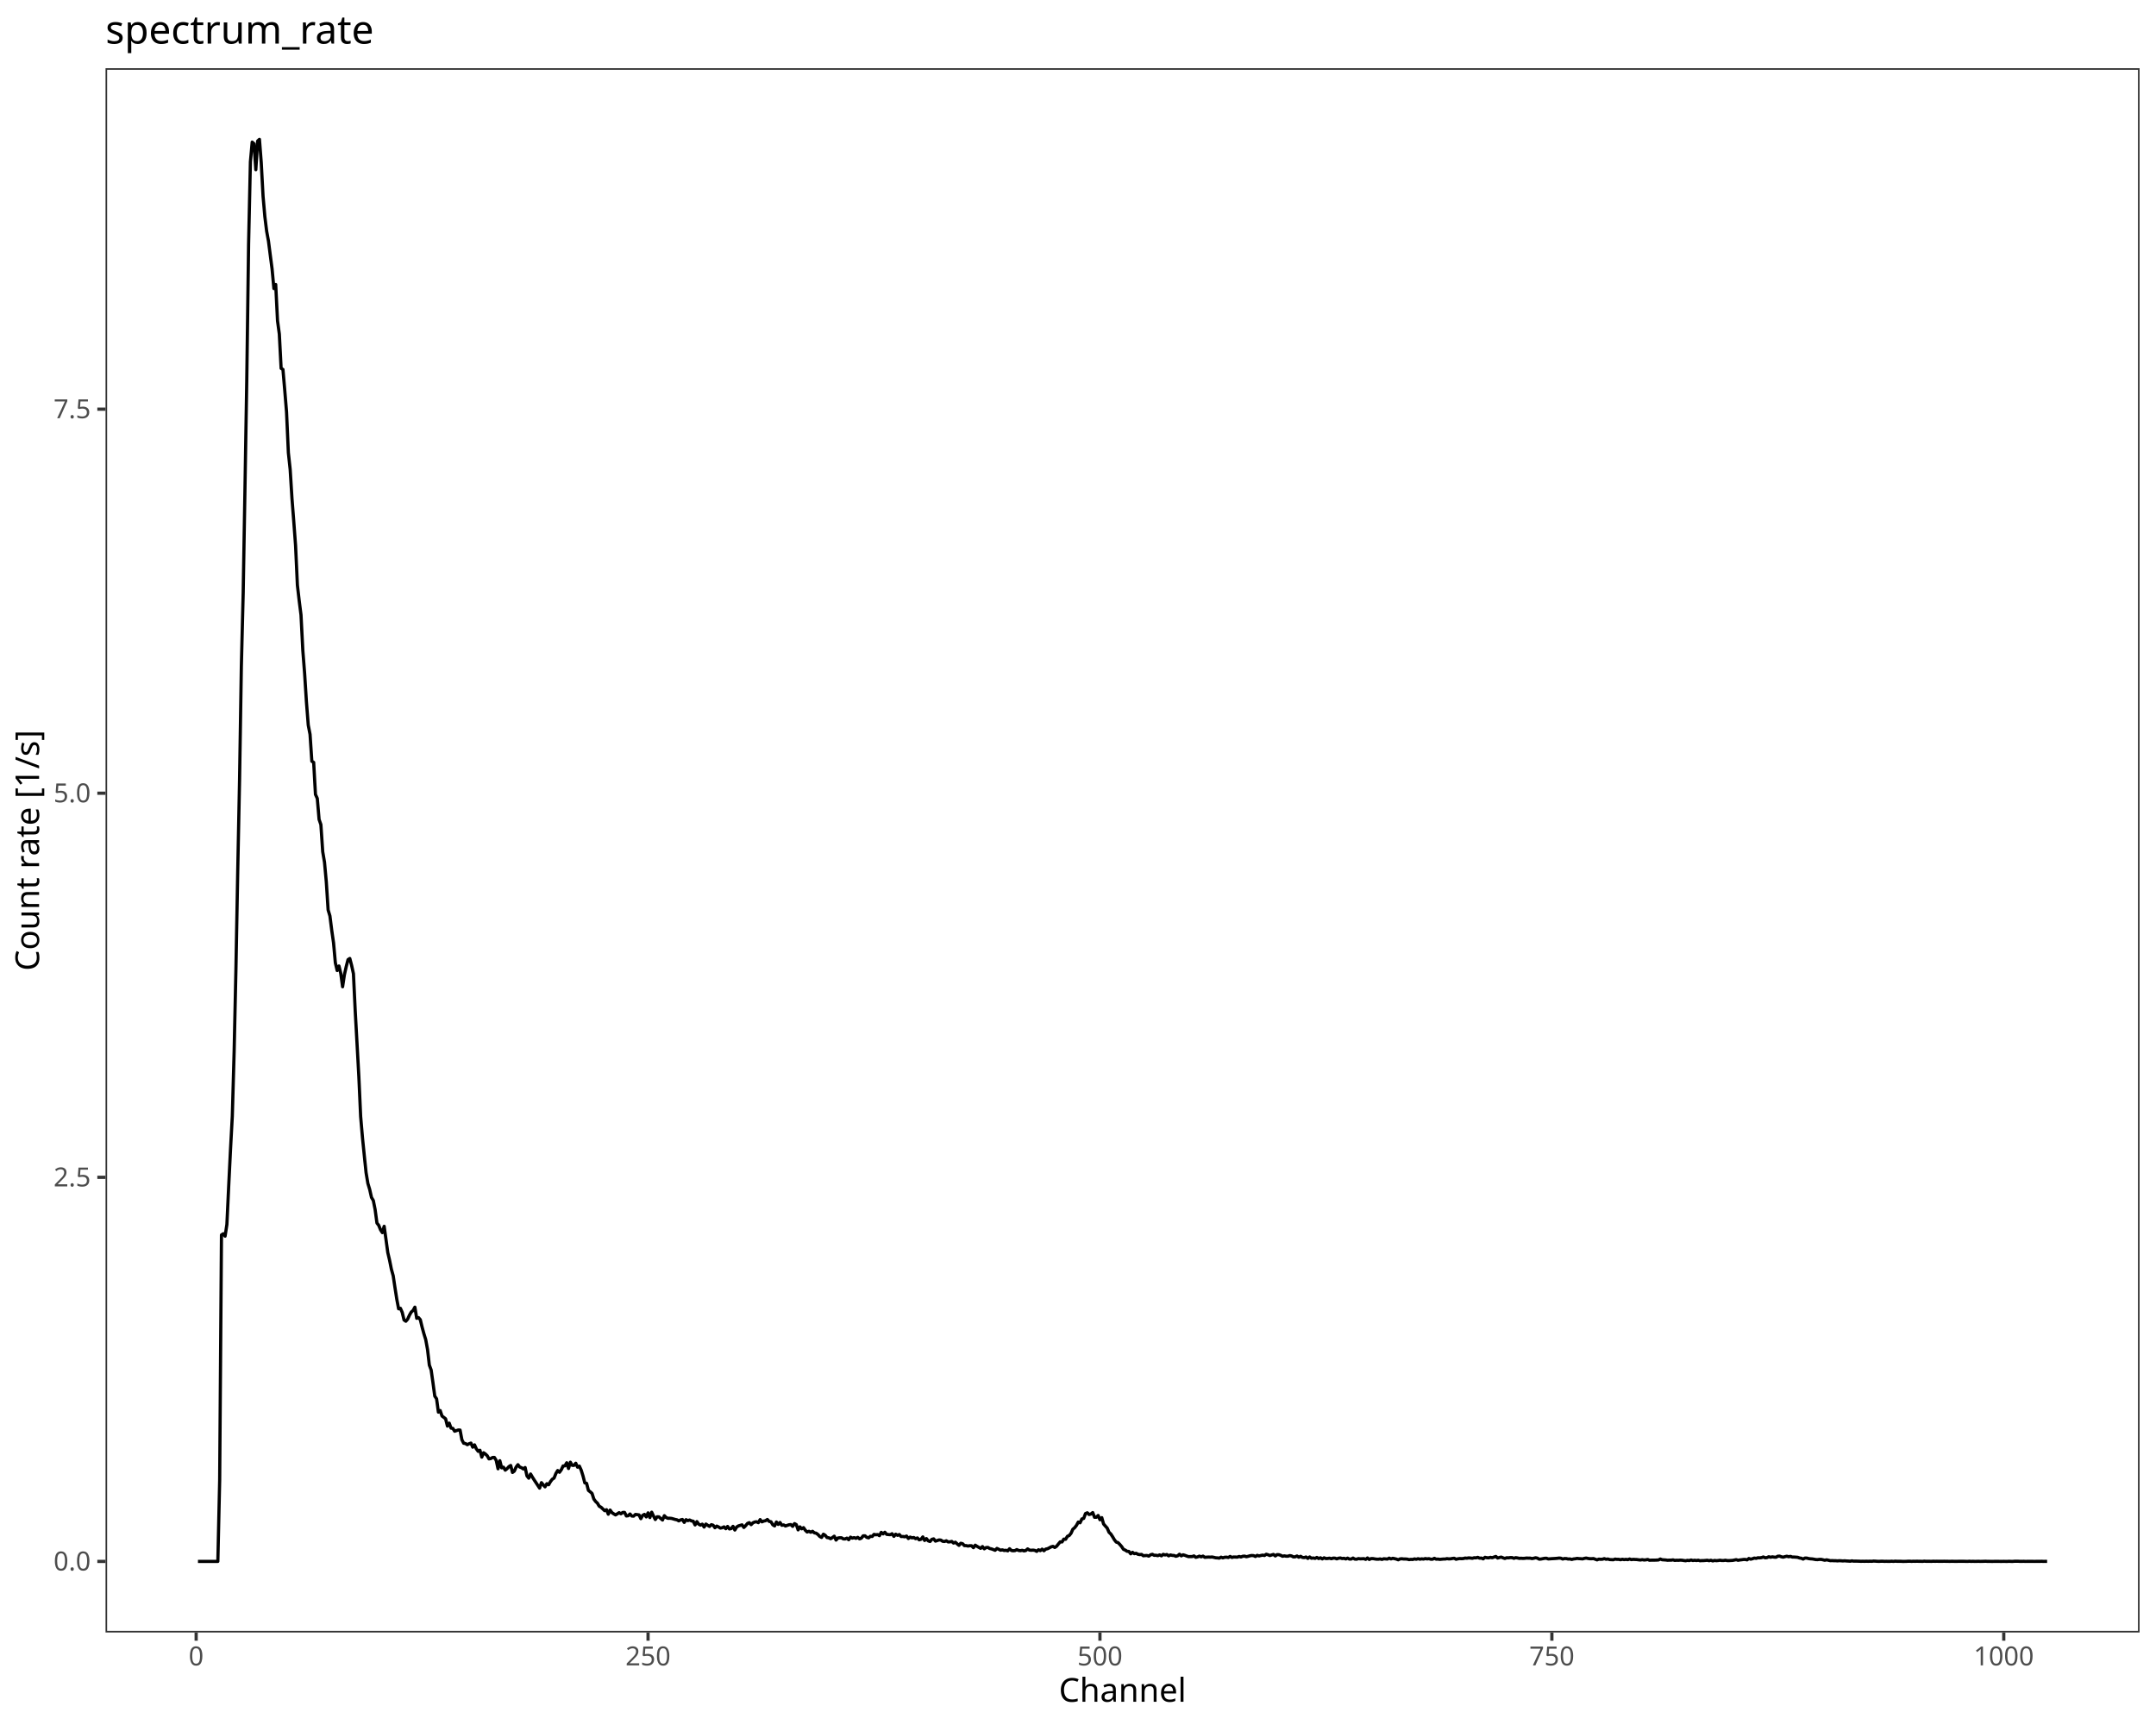
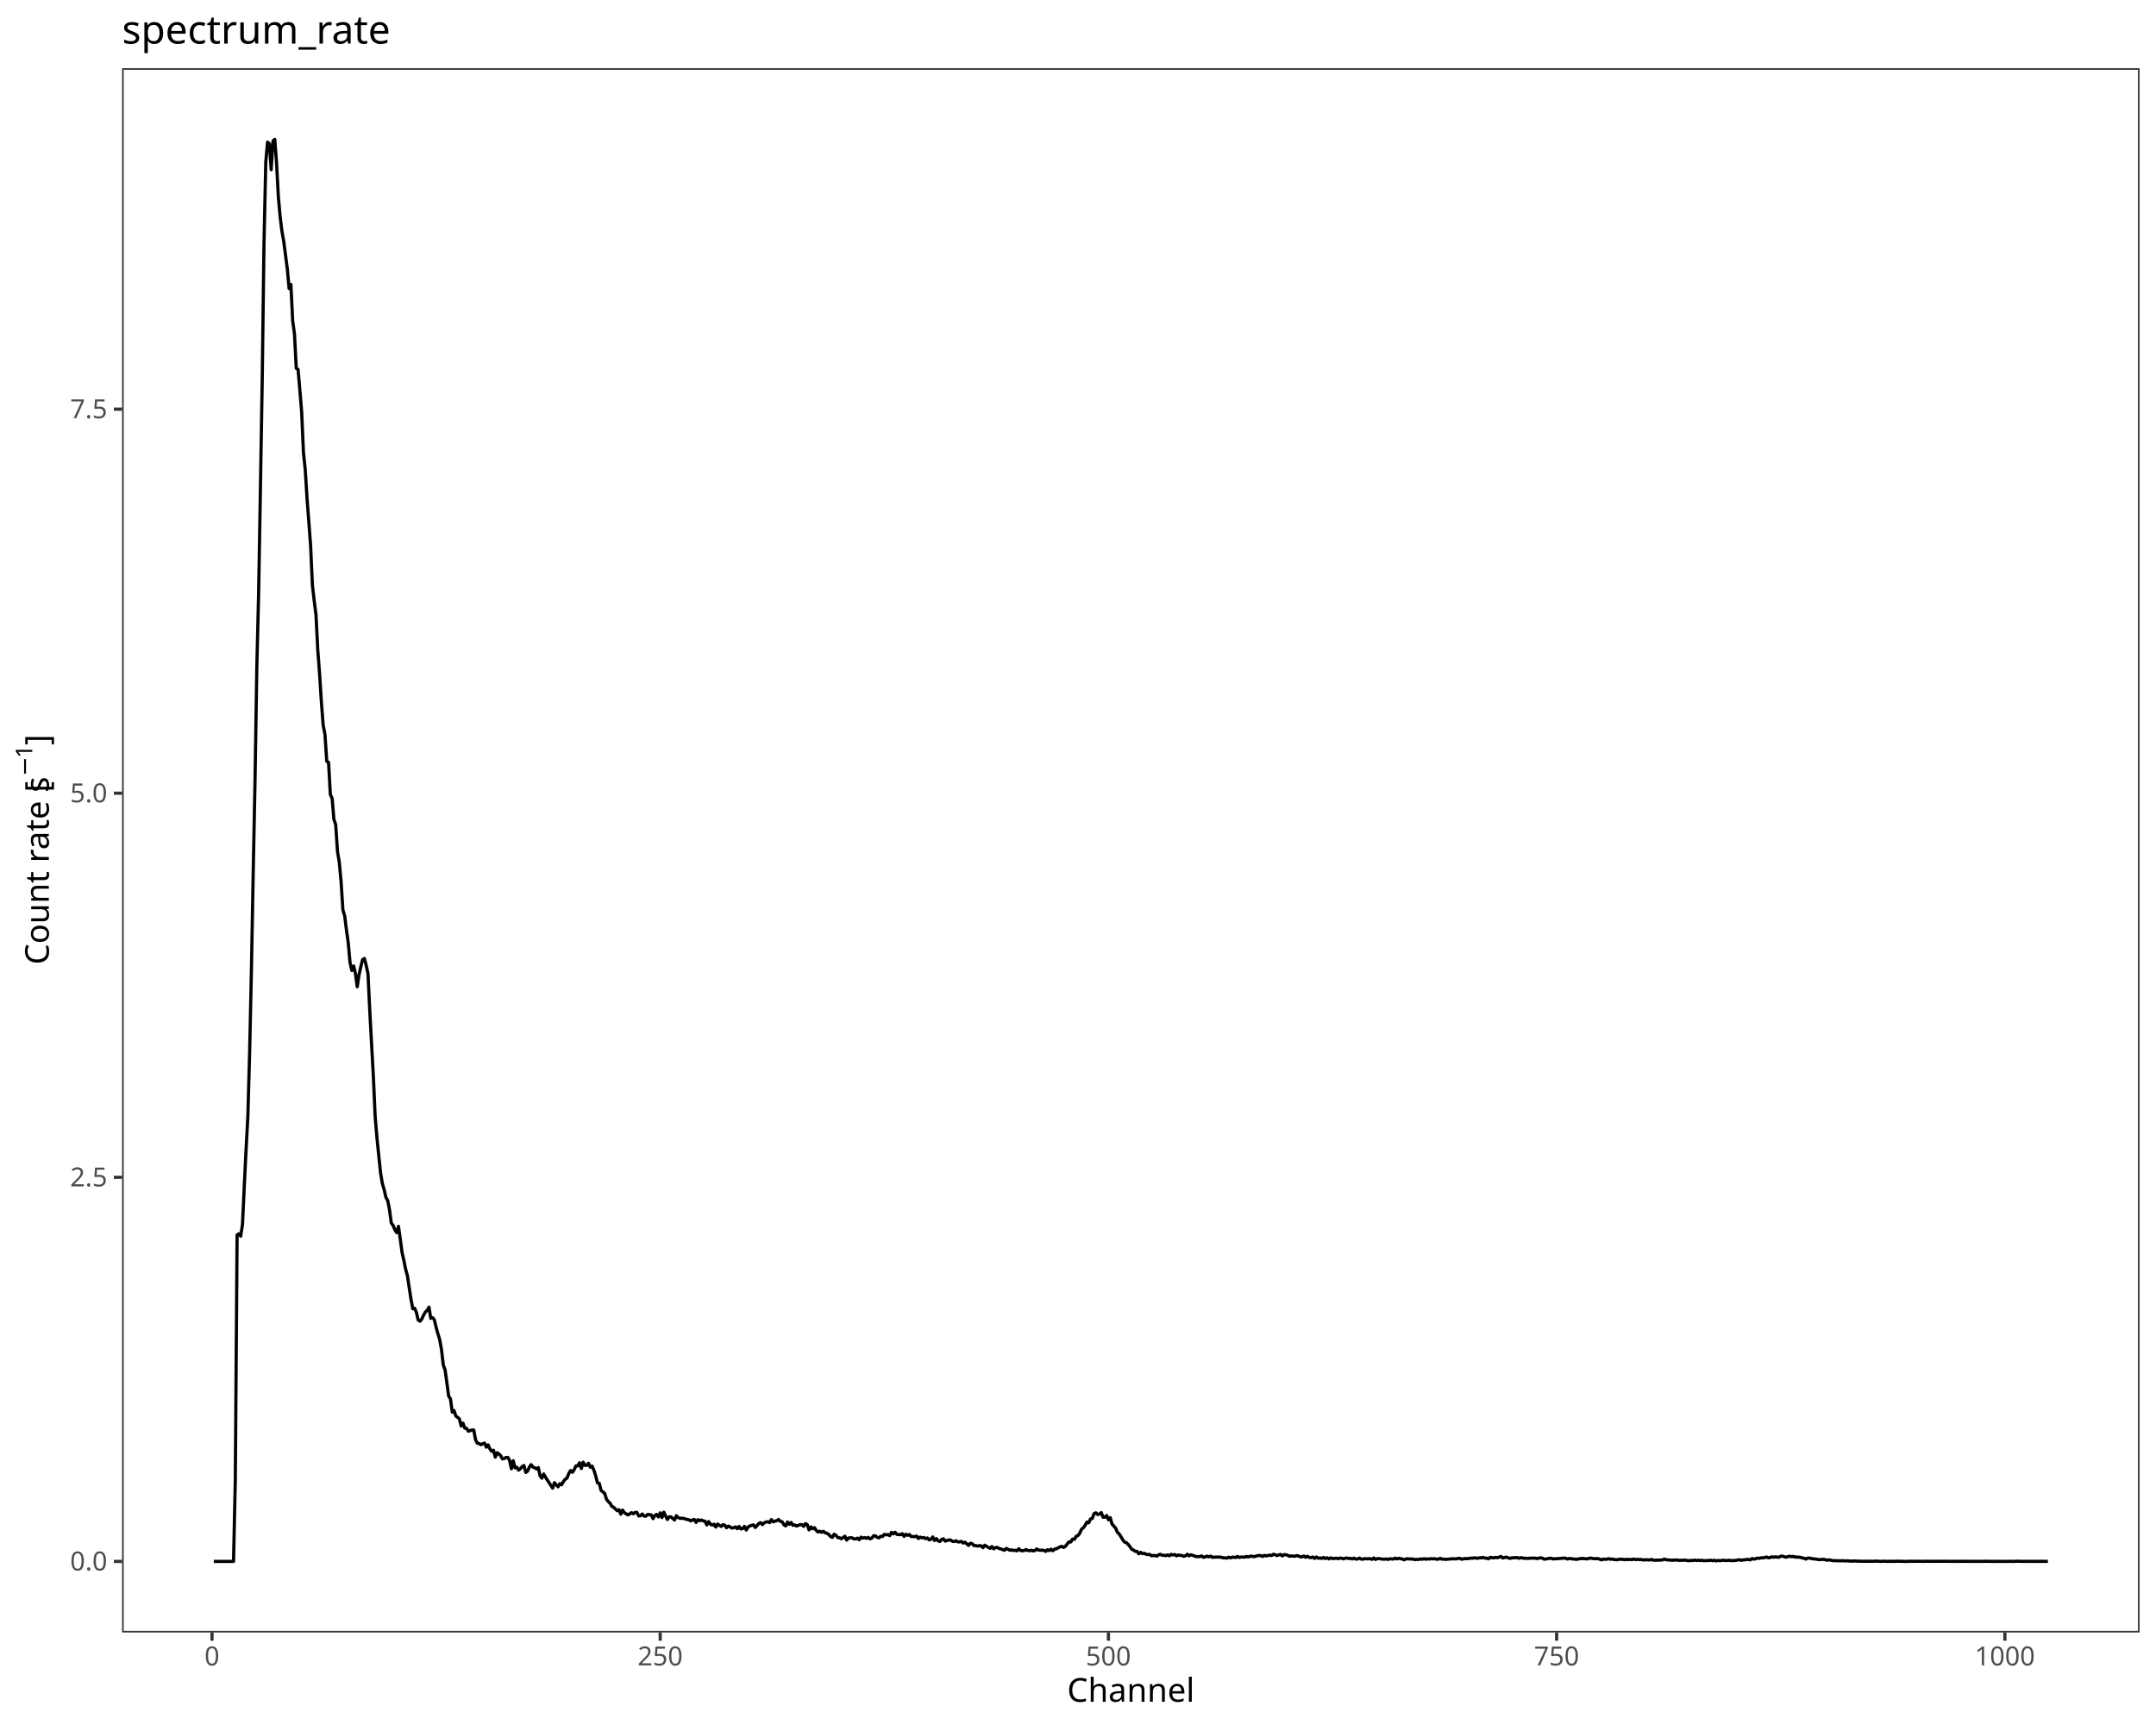
<svg xmlns="http://www.w3.org/2000/svg" class="svglite" data-engine-version="2.0" width="720.00pt" height="576.00pt" viewBox="0 0 720.00 576.00">
  <defs>
    <style type="text/css">
    .svglite line, .svglite polyline, .svglite polygon, .svglite path, .svglite rect, .svglite circle {
      fill: none;
      stroke: #000000;
      stroke-linecap: round;
      stroke-linejoin: round;
      stroke-miterlimit: 10.00;
    }
  </style>
  </defs>
  <rect width="100%" height="100%" style="stroke: none; fill: #FFFFFF;" />
  <defs>
    <clipPath id="cpMC4wMHw3MjAuMDB8MC4wMHw1NzYuMDA=">
      <rect x="0.00" y="0.00" width="720.00" height="576.00" />
    </clipPath>
  </defs>
  <g clip-path="url(#cpMC4wMHw3MjAuMDB8MC4wMHw1NzYuMDA=)">
    <rect x="0.00" y="0.00" width="720.00" height="576.00" style="stroke-width: 1.07; stroke: #FFFFFF; fill: #FFFFFF;" />
  </g>
  <defs>
-     <clipPath id="cpMzUuMjR8NzE0LjUyfDIyLjc4fDU0NS4xMQ==">
-       <rect x="35.24" y="22.78" width="679.28" height="522.33" />
+     <clipPath id="cpNDAuNzd8NzE0LjUyfDIyLjc4fDU0NS4xMQ==">
+       <rect x="40.77" y="22.78" width="673.75" height="522.33" />
    </clipPath>
  </defs>
-   <g clip-path="url(#cpMzUuMjR8NzE0LjUyfDIyLjc4fDU0NS4xMQ==)">
-     <rect x="35.24" y="22.78" width="679.28" height="522.33" style="stroke-width: 1.07; stroke: none; fill: #FFFFFF;" />
-     <polyline points="66.11,521.37 66.72,521.37 67.32,521.37 67.93,521.37 68.53,521.37 69.13,521.37 69.74,521.37 70.34,521.37 70.94,521.37 71.55,521.37 72.15,521.37 72.75,521.37 73.36,494.25 73.96,412.36 74.57,411.97 75.17,412.77 75.77,408.86 76.38,395.95 76.98,383.81 77.58,372.68 78.19,351.19 78.79,323.55 79.39,290.88 80.00,260.44 80.60,222.54 81.21,198.07 81.81,162.91 82.41,126.88 83.02,81.41 83.62,54.09 84.22,47.45 84.83,48.01 85.43,56.66 86.04,47.10 86.64,46.53 87.24,54.28 87.85,65.56 88.45,72.36 89.05,77.21 89.66,80.54 90.26,85.20 90.86,89.80 91.47,96.35 92.07,94.97 92.68,107.11 93.28,111.52 93.88,122.99 94.49,123.37 95.09,130.29 95.69,137.56 96.30,151.16 96.90,156.73 97.50,166.38 98.11,174.20 98.71,182.22 99.32,195.42 99.92,200.61 100.52,205.33 101.13,217.21 101.73,224.89 102.33,234.33 102.94,242.12 103.54,245.22 104.14,254.20 104.75,254.57 105.35,265.27 105.96,266.62 106.56,273.62 107.16,275.35 107.77,284.39 108.37,287.93 108.97,294.49 109.58,303.85 110.18,305.85 110.78,310.61 111.39,314.85 111.99,321.49 112.60,324.07 113.20,322.56 113.80,325.03 114.41,329.49 115.01,325.50 115.61,322.82 116.22,320.44 116.82,320.05 117.42,322.34 118.03,325.13 118.63,337.61 119.24,348.63 119.84,359.52 120.44,372.83 121.05,379.90 121.65,385.80 122.25,391.56 122.86,395.19 123.46,397.18 124.06,399.84 124.67,400.87 125.27,403.88 125.88,408.39 126.48,409.16 127.08,410.65 127.69,411.59 128.29,409.48 128.89,413.77 129.50,418.24 130.10,420.80 130.70,423.80 131.31,426.00 131.91,430.00 132.52,433.88 133.12,437.03 133.72,436.86 134.33,438.24 134.93,440.76 135.53,441.18 136.14,440.47 136.74,439.15 137.34,438.11 137.95,437.58 138.55,436.48 139.16,440.20 139.76,439.97 140.36,440.65 140.97,443.18 141.57,445.36 142.17,447.32 142.78,450.65 143.38,455.83 143.98,457.44 144.59,461.71 145.19,466.18 145.80,467.09 146.40,471.53 147.00,471.00 147.61,472.84 148.21,473.28 148.81,473.76 149.42,476.18 150.02,475.21 150.63,476.87 151.23,476.96 151.83,477.90 152.44,477.70 153.04,477.50 153.64,477.52 154.25,480.76 154.85,481.91 155.45,482.02 156.06,482.40 156.66,482.09 157.27,481.87 157.87,483.23 158.47,482.46 159.08,483.79 159.68,484.61 160.28,484.26 160.89,486.55 161.49,485.09 162.09,485.50 162.70,486.08 163.30,487.14 163.91,487.02 164.51,486.67 165.11,486.66 165.72,487.67 166.32,490.44 166.92,487.75 167.53,490.13 168.13,489.91 168.73,490.90 169.34,490.41 169.94,489.73 170.55,489.35 171.15,491.67 171.75,491.23 172.36,489.87 172.96,489.08 173.56,489.87 174.17,490.09 174.77,490.50 175.37,490.03 175.98,492.82 176.58,493.58 177.19,492.19 177.79,493.22 178.39,494.17 179.00,495.08 179.60,495.99 180.20,496.90 180.81,495.08 181.41,495.79 182.01,496.47 182.62,495.43 183.22,495.78 183.83,494.72 184.43,493.94 185.03,493.55 185.64,492.02 186.24,491.03 186.84,491.61 187.45,490.76 188.05,489.50 188.65,489.47 189.26,488.44 189.86,490.35 190.47,488.25 191.07,489.28 191.67,489.31 192.28,488.59 192.88,489.91 193.48,489.56 194.09,490.90 194.69,492.82 195.29,495.14 195.90,495.32 196.50,497.66 197.11,498.14 197.71,498.67 198.31,500.55 198.92,501.38 199.52,501.94 200.12,502.96 200.73,503.29 201.33,503.87 201.93,504.44 202.54,504.11 203.14,505.61 203.75,504.23 204.35,505.08 204.95,505.49 205.56,505.85 206.16,505.49 206.76,505.10 207.37,505.47 207.97,505.02 208.58,505.02 209.18,506.20 209.78,506.13 210.39,505.54 210.99,506.22 211.59,506.26 212.20,505.69 212.80,505.76 213.40,505.85 214.01,507.10 214.61,506.01 215.22,505.67 215.82,506.52 216.42,505.16 217.03,506.73 217.63,504.94 218.23,506.20 218.84,507.38 219.44,506.48 220.04,506.49 220.65,507.04 221.25,507.55 221.86,506.11 222.46,506.73 223.06,506.98 223.67,506.96 224.27,507.02 224.87,507.19 225.48,507.37 226.08,507.49 226.68,507.84 227.29,507.52 227.89,507.38 228.50,508.35 229.10,507.44 229.70,507.76 230.31,507.55 230.91,507.85 231.51,507.96 232.12,509.19 232.72,508.08 233.32,508.93 233.93,509.26 234.53,508.94 235.14,509.90 235.74,508.90 236.34,509.32 236.95,509.70 237.55,509.11 238.15,509.29 238.76,510.13 239.36,509.58 239.96,509.87 240.57,510.25 241.17,510.13 241.78,509.84 242.38,510.46 242.98,509.70 243.59,510.54 244.19,510.41 244.79,509.67 245.40,510.90 246.00,509.90 246.60,509.52 247.21,509.34 247.81,509.17 248.42,510.04 249.02,509.43 249.62,508.70 250.23,508.44 250.83,509.10 251.43,508.49 252.04,508.22 252.64,508.13 253.24,508.44 253.85,507.41 254.45,508.16 255.06,507.91 255.66,507.78 256.26,507.38 256.87,508.02 257.47,508.13 258.07,509.14 258.68,509.52 259.28,508.22 259.88,509.02 260.49,508.38 261.09,509.31 261.70,509.19 262.30,509.55 262.90,509.34 263.51,509.14 264.11,509.07 264.71,509.67 265.32,508.76 265.92,509.08 266.53,510.85 267.13,509.84 267.73,510.49 268.34,510.10 268.94,510.98 269.54,511.55 270.15,511.32 270.75,511.64 271.35,511.32 271.96,511.84 272.56,511.95 273.17,512.40 273.77,513.05 274.37,513.37 274.98,512.29 275.58,512.66 276.18,513.40 276.79,513.49 277.39,513.79 277.99,513.42 278.60,512.96 279.20,514.25 279.81,513.57 280.41,513.48 281.01,513.48 281.62,513.85 282.22,513.88 282.82,513.60 283.43,514.13 284.03,513.28 284.63,513.60 285.24,513.43 285.84,513.67 286.45,513.34 287.05,513.84 287.65,513.61 288.26,512.84 288.86,512.82 289.46,513.35 290.07,513.51 290.67,512.99 291.27,513.05 291.88,512.35 292.48,512.49 293.09,512.41 293.69,512.78 294.29,511.67 294.90,512.19 295.50,511.64 296.10,512.34 296.71,512.41 297.31,512.46 297.91,512.13 298.52,513.01 299.12,512.29 299.73,512.67 300.33,512.40 300.93,513.07 301.54,513.05 302.14,513.16 302.74,512.91 303.35,513.73 303.95,513.26 304.55,513.51 305.16,513.40 305.76,513.78 306.37,513.54 306.97,514.17 307.57,513.99 308.18,513.20 308.78,514.38 309.38,513.76 309.99,514.52 310.59,514.72 311.19,514.01 311.80,513.85 312.40,514.60 313.01,514.40 313.61,514.20 314.21,514.26 314.82,514.66 315.42,514.73 316.02,514.49 316.63,514.87 317.23,514.84 317.83,514.70 318.44,515.25 319.04,514.96 319.65,515.52 320.25,516.01 320.85,515.32 321.46,515.46 322.06,516.10 322.66,516.10 323.27,516.25 323.87,516.13 324.47,516.16 325.08,516.79 325.68,515.96 326.29,516.35 326.89,516.69 327.49,517.01 328.10,516.42 328.70,517.17 329.30,516.76 329.91,516.70 330.51,517.07 331.12,517.20 331.72,517.42 332.32,517.66 332.93,517.04 333.53,517.32 334.13,517.64 334.74,517.51 335.34,517.73 335.94,517.66 336.55,517.84 337.15,517.14 337.76,517.73 338.36,517.82 338.96,517.76 339.57,517.43 340.17,517.72 340.77,517.79 341.38,517.66 341.98,517.87 342.58,517.73 343.19,517.20 343.79,517.60 344.40,517.66 345.00,517.60 345.60,517.70 346.21,518.02 346.81,517.48 347.41,517.78 348.02,517.28 348.62,517.81 349.22,517.26 349.83,517.14 350.43,516.84 351.04,516.51 351.64,516.35 352.24,516.72 352.85,516.32 353.45,515.57 354.05,514.85 354.66,514.88 355.26,513.93 355.86,513.99 356.47,512.99 357.07,512.73 357.68,511.96 358.28,510.63 358.88,510.13 359.49,509.34 360.09,508.23 360.69,508.48 361.30,507.19 361.90,507.02 362.50,505.41 363.11,505.14 363.71,505.72 364.32,505.55 364.92,505.07 365.52,506.64 366.13,506.63 366.73,506.04 367.33,507.46 367.94,506.76 368.54,508.88 369.14,509.57 369.75,510.25 370.35,511.64 370.96,512.22 371.56,513.14 372.16,514.16 372.77,514.93 373.37,515.10 373.97,515.72 374.58,516.43 375.18,517.34 375.78,517.60 376.39,518.01 376.99,518.04 377.60,518.84 378.20,518.34 378.80,518.79 379.41,518.67 380.01,518.99 380.61,519.10 381.22,519.04 381.82,519.49 382.42,519.42 383.03,519.40 383.63,519.61 384.24,519.16 384.84,519.01 385.44,519.34 386.05,519.32 386.65,519.46 387.25,519.20 387.86,519.51 388.46,519.02 389.07,519.23 389.67,519.08 390.27,519.52 390.88,519.22 391.48,519.37 392.08,519.40 392.69,519.66 393.29,519.49 393.89,518.98 394.50,519.52 395.10,519.17 395.71,519.35 396.31,519.58 396.91,519.78 397.52,519.76 398.12,519.76 398.72,519.54 399.33,520.01 399.93,519.87 400.53,519.61 401.14,519.85 401.74,519.60 402.35,520.01 402.95,519.96 403.55,519.92 404.16,519.95 404.76,519.90 405.36,520.02 405.97,520.17 406.57,520.20 407.17,520.29 407.78,519.96 408.38,520.19 408.99,519.99 409.59,519.96 410.19,520.07 410.80,519.72 411.40,520.05 412.00,519.90 412.61,519.92 413.21,519.95 413.81,519.72 414.42,519.90 415.02,519.66 415.63,519.61 416.23,519.81 416.83,519.67 417.44,519.49 418.04,519.40 418.64,519.45 419.25,519.73 419.85,519.35 420.45,519.55 421.06,519.40 421.66,519.28 422.27,519.40 422.87,518.99 423.47,519.16 424.08,519.42 424.68,519.22 425.28,519.05 425.89,519.55 426.49,519.11 427.09,519.14 427.70,519.34 428.30,519.66 428.91,519.52 429.51,519.64 430.11,519.64 430.72,519.43 431.32,519.55 431.92,519.87 432.53,519.84 433.13,519.57 433.73,519.98 434.34,519.67 434.94,520.04 435.55,520.10 436.15,519.90 436.75,520.37 437.36,519.89 437.96,520.32 438.56,520.23 439.17,520.37 439.77,520.05 440.37,520.42 440.98,520.17 441.58,520.54 442.19,520.17 442.79,520.43 443.39,520.39 444.00,520.29 444.60,520.48 445.20,520.28 445.81,520.29 446.41,520.52 447.02,520.31 447.62,520.23 448.22,520.42 448.83,520.34 449.43,520.55 450.03,520.28 450.64,520.60 451.24,520.58 451.84,520.26 452.45,520.61 453.05,520.64 453.66,520.43 454.26,520.52 454.86,520.49 455.47,520.46 456.07,520.69 456.67,520.22 457.28,520.73 457.88,520.43 458.48,520.43 459.09,520.54 459.69,520.63 460.30,520.64 460.90,520.54 461.50,520.72 462.11,520.49 462.71,520.54 463.31,520.60 463.92,520.28 464.52,520.54 465.12,520.34 465.73,520.46 466.33,520.60 466.94,520.84 467.54,520.54 468.14,520.49 468.75,520.57 469.35,520.57 469.95,520.61 470.56,520.78 471.16,520.69 471.76,520.73 472.37,520.54 472.97,520.66 473.58,520.46 474.18,520.64 474.78,520.52 475.39,520.60 475.99,520.43 476.59,520.54 477.20,520.46 477.80,520.64 478.40,520.64 479.01,520.34 479.61,520.63 480.22,520.60 480.82,520.70 481.42,520.64 482.03,520.58 482.63,520.58 483.23,520.45 483.84,520.54 484.44,520.51 485.04,520.39 485.65,520.32 486.25,520.66 486.86,520.51 487.46,520.42 488.06,520.46 488.67,520.42 489.27,520.26 489.87,520.31 490.48,520.20 491.08,520.25 491.68,520.34 492.29,520.16 492.89,520.19 493.50,520.02 494.10,520.29 494.70,520.26 495.31,520.52 495.91,520.01 496.51,520.14 497.12,520.19 497.72,520.02 498.32,520.14 498.93,519.93 499.53,519.72 500.14,520.25 500.74,520.07 501.34,519.93 501.95,520.19 502.55,520.39 503.15,520.16 503.76,520.19 504.36,520.10 504.97,520.11 505.57,520.34 506.17,520.13 506.78,520.22 507.38,520.36 507.98,520.32 508.59,520.37 509.19,520.34 509.79,520.25 510.40,520.29 511.00,520.28 511.61,520.43 512.21,520.32 512.81,520.16 513.42,520.29 514.02,520.63 514.62,520.58 515.23,520.46 515.83,520.34 516.43,520.32 517.04,520.55 517.64,520.51 518.25,520.46 518.85,520.43 519.45,520.39 520.06,520.34 520.66,520.26 521.26,520.31 521.87,520.58 522.47,520.42 523.07,520.43 523.68,520.58 524.28,520.55 524.89,520.72 525.49,520.55 526.09,520.49 526.70,520.37 527.30,520.45 527.90,520.48 528.51,520.54 529.11,520.36 529.71,520.26 530.32,520.39 530.92,520.48 531.53,520.48 532.13,520.42 532.73,520.64 533.34,520.86 533.94,520.61 534.54,520.67 535.15,520.64 535.75,520.45 536.35,520.66 536.96,520.57 537.56,520.76 538.17,520.79 538.77,520.82 539.37,520.60 539.98,520.69 540.58,520.69 541.18,520.81 541.79,520.66 542.39,520.78 542.99,520.69 543.60,520.79 544.20,520.57 544.81,520.78 545.41,520.69 546.01,520.73 546.62,520.75 547.22,520.84 547.82,520.90 548.43,520.79 549.03,520.90 549.63,520.86 550.24,520.72 550.84,520.99 551.45,520.96 552.05,520.95 552.65,520.95 553.26,520.93 553.86,520.89 554.46,520.58 555.07,520.82 555.67,520.86 556.27,520.90 556.88,520.99 557.48,520.96 558.09,520.96 558.69,520.86 559.29,521.04 559.90,520.98 560.50,521.01 561.10,520.95 561.71,520.98 562.31,521.08 562.91,521.16 563.52,521.02 564.12,521.10 564.73,520.90 565.33,521.08 565.93,520.99 566.54,521.08 567.14,520.98 567.74,521.16 568.35,521.10 568.95,521.10 569.56,521.05 570.16,520.99 570.76,521.14 571.37,520.99 571.97,521.22 572.57,521.05 573.18,521.13 573.78,521.08 574.38,520.98 574.99,521.08 575.59,521.08 576.20,520.98 576.80,521.10 577.40,521.11 578.01,521.07 578.61,521.04 579.21,520.92 579.82,520.79 580.42,521.01 581.02,520.89 581.63,520.82 582.23,520.73 582.84,520.72 583.44,520.86 584.04,520.40 584.65,520.64 585.25,520.48 585.85,520.26 586.46,520.36 587.06,520.16 587.66,520.19 588.27,520.11 588.87,519.89 589.48,520.17 590.08,520.10 590.68,519.82 591.29,519.99 591.89,519.85 592.49,519.95 593.10,519.99 593.70,519.64 594.30,519.61 594.91,519.84 595.51,519.96 596.12,519.78 596.72,519.64 597.32,519.82 597.93,519.69 598.53,519.92 599.13,519.92 599.74,519.96 600.34,520.01 600.94,520.23 601.55,520.32 602.15,520.60 602.76,520.26 603.36,520.26 603.96,520.42 604.57,520.51 605.17,520.54 605.77,520.64 606.38,520.76 606.98,520.78 607.58,520.70 608.19,520.70 608.79,520.84 609.40,520.99 610.00,520.84 610.60,520.98 611.21,521.13 611.81,521.11 612.41,521.14 613.02,521.14 613.62,521.20 614.22,521.14 614.83,521.17 615.43,521.22 616.04,521.17 616.64,521.23 617.24,521.26 617.85,521.31 618.45,521.19 619.05,521.29 619.66,521.28 620.26,521.29 620.86,521.31 621.47,521.34 622.07,521.32 622.68,521.34 623.28,521.31 623.88,521.34 624.49,521.31 625.09,521.34 625.69,521.26 626.30,521.29 626.90,521.34 627.51,521.36 628.11,521.32 628.71,521.31 629.32,521.36 629.92,521.34 630.52,521.36 631.13,521.36 631.73,521.31 632.33,521.37 632.94,521.29 633.54,521.34 634.15,521.34 634.75,521.34 635.35,521.37 635.96,521.37 636.56,521.36 637.16,521.32 637.77,521.31 638.37,521.36 638.97,521.32 639.58,521.34 640.18,521.31 640.79,521.34 641.39,521.34 641.99,521.37 642.60,521.29 643.20,521.34 643.80,521.34 644.41,521.34 645.01,521.36 645.61,521.31 646.22,521.34 646.82,521.32 647.43,521.34 648.03,521.34 648.63,521.34 649.24,521.32 649.84,521.34 650.44,521.34 651.05,521.36 651.65,521.34 652.25,521.34 652.86,521.36 653.46,521.36 654.07,521.34 654.67,521.34 655.27,521.34 655.88,521.34 656.48,521.36 657.08,521.37 657.69,521.32 658.29,521.37 658.89,521.34 659.50,521.37 660.10,521.36 660.71,521.34 661.31,521.37 661.91,521.36 662.52,521.34 663.12,521.32 663.72,521.36 664.33,521.36 664.93,521.37 665.53,521.37 666.14,521.36 666.74,521.36 667.35,521.36 667.95,521.37 668.55,521.37 669.16,521.36 669.76,521.37 670.36,521.37 670.97,521.34 671.57,521.37 672.17,521.37 672.78,521.32 673.38,521.32 673.99,521.32 674.59,521.36 675.19,521.36 675.80,521.34 676.40,521.37 677.00,521.36 677.61,521.36 678.21,521.36 678.81,521.36 679.42,521.37 680.02,521.36 680.63,521.36 681.23,521.36 681.83,521.34 682.44,521.37 683.04,521.36 683.64,521.37 " style="stroke-width: 1.07; stroke-linecap: butt;" />
-     <rect x="35.24" y="22.78" width="679.28" height="522.33" style="stroke-width: 1.07; stroke: #333333;" />
+   <g clip-path="url(#cpNDAuNzd8NzE0LjUyfDIyLjc4fDU0NS4xMQ==)">
+     <rect x="40.77" y="22.78" width="673.75" height="522.33" style="stroke-width: 1.07; stroke: none; fill: #FFFFFF;" />
+     <polyline points="71.40,521.37 72.00,521.37 72.60,521.37 73.20,521.37 73.79,521.37 74.39,521.37 74.99,521.37 75.59,521.37 76.19,521.37 76.79,521.37 77.39,521.37 77.99,521.37 78.58,494.25 79.18,412.36 79.78,411.97 80.38,412.77 80.98,408.86 81.58,395.95 82.18,383.81 82.78,372.68 83.37,351.19 83.97,323.55 84.57,290.88 85.17,260.44 85.77,222.54 86.37,198.07 86.97,162.91 87.57,126.88 88.16,81.41 88.76,54.09 89.36,47.45 89.96,48.01 90.56,56.66 91.16,47.10 91.76,46.53 92.35,54.28 92.95,65.56 93.55,72.36 94.15,77.21 94.75,80.54 95.35,85.20 95.95,89.80 96.55,96.35 97.14,94.97 97.74,107.11 98.34,111.52 98.94,122.99 99.54,123.37 100.14,130.29 100.74,137.56 101.34,151.16 101.93,156.73 102.53,166.38 103.13,174.20 103.73,182.22 104.33,195.42 104.93,200.61 105.53,205.33 106.13,217.21 106.72,224.89 107.32,234.33 107.92,242.12 108.52,245.22 109.12,254.20 109.72,254.57 110.32,265.27 110.92,266.62 111.51,273.62 112.11,275.35 112.71,284.39 113.31,287.93 113.91,294.49 114.51,303.85 115.11,305.85 115.71,310.61 116.30,314.85 116.90,321.49 117.50,324.07 118.10,322.56 118.70,325.03 119.30,329.49 119.90,325.50 120.49,322.82 121.09,320.44 121.69,320.05 122.29,322.34 122.89,325.13 123.49,337.61 124.09,348.63 124.69,359.52 125.28,372.83 125.88,379.90 126.48,385.80 127.08,391.56 127.68,395.19 128.28,397.18 128.88,399.84 129.48,400.87 130.07,403.88 130.67,408.39 131.27,409.16 131.87,410.65 132.47,411.59 133.07,409.48 133.67,413.77 134.27,418.24 134.86,420.80 135.46,423.80 136.06,426.00 136.66,430.00 137.26,433.88 137.86,437.03 138.46,436.86 139.06,438.24 139.65,440.76 140.25,441.18 140.85,440.47 141.45,439.15 142.05,438.11 142.65,437.58 143.25,436.48 143.85,440.20 144.44,439.97 145.04,440.65 145.64,443.18 146.24,445.36 146.84,447.32 147.44,450.65 148.04,455.83 148.64,457.44 149.23,461.71 149.83,466.18 150.43,467.09 151.03,471.53 151.63,471.00 152.23,472.84 152.83,473.28 153.42,473.76 154.02,476.18 154.62,475.21 155.22,476.87 155.82,476.96 156.42,477.90 157.02,477.70 157.62,477.50 158.21,477.52 158.81,480.76 159.41,481.91 160.01,482.02 160.61,482.40 161.21,482.09 161.81,481.87 162.41,483.23 163.00,482.46 163.60,483.79 164.20,484.61 164.80,484.26 165.40,486.55 166.00,485.09 166.60,485.50 167.20,486.08 167.79,487.14 168.39,487.02 168.99,486.67 169.59,486.66 170.19,487.67 170.79,490.44 171.39,487.75 171.99,490.13 172.58,489.91 173.18,490.90 173.78,490.41 174.38,489.73 174.98,489.35 175.58,491.67 176.18,491.23 176.78,489.87 177.37,489.08 177.97,489.87 178.57,490.09 179.17,490.50 179.77,490.03 180.37,492.82 180.97,493.58 181.56,492.19 182.16,493.22 182.76,494.17 183.36,495.08 183.96,495.99 184.56,496.90 185.16,495.08 185.76,495.79 186.35,496.47 186.95,495.43 187.55,495.78 188.15,494.72 188.75,493.94 189.35,493.55 189.95,492.02 190.55,491.03 191.14,491.61 191.74,490.76 192.34,489.50 192.94,489.47 193.54,488.44 194.14,490.35 194.74,488.25 195.34,489.28 195.93,489.31 196.53,488.59 197.13,489.91 197.73,489.56 198.33,490.90 198.93,492.82 199.53,495.14 200.13,495.32 200.72,497.66 201.32,498.14 201.92,498.67 202.52,500.55 203.12,501.38 203.72,501.94 204.32,502.96 204.92,503.29 205.51,503.87 206.11,504.44 206.71,504.11 207.31,505.61 207.91,504.23 208.51,505.08 209.11,505.49 209.71,505.85 210.30,505.49 210.90,505.10 211.50,505.47 212.10,505.02 212.70,505.02 213.30,506.20 213.90,506.13 214.49,505.54 215.09,506.22 215.69,506.26 216.29,505.69 216.89,505.76 217.49,505.85 218.09,507.10 218.69,506.01 219.28,505.67 219.88,506.52 220.48,505.16 221.08,506.73 221.68,504.94 222.28,506.20 222.88,507.38 223.48,506.48 224.07,506.49 224.67,507.04 225.27,507.55 225.87,506.11 226.47,506.73 227.07,506.98 227.67,506.96 228.27,507.02 228.86,507.19 229.46,507.37 230.06,507.49 230.66,507.84 231.26,507.52 231.86,507.38 232.46,508.35 233.06,507.44 233.65,507.76 234.25,507.55 234.85,507.85 235.45,507.96 236.05,509.19 236.65,508.08 237.25,508.93 237.85,509.26 238.44,508.94 239.04,509.90 239.64,508.90 240.24,509.32 240.84,509.70 241.44,509.11 242.04,509.29 242.63,510.13 243.23,509.58 243.83,509.87 244.43,510.25 245.03,510.13 245.63,509.84 246.23,510.46 246.83,509.70 247.42,510.54 248.02,510.41 248.62,509.67 249.22,510.90 249.82,509.90 250.42,509.52 251.02,509.34 251.62,509.17 252.21,510.04 252.81,509.43 253.41,508.70 254.01,508.44 254.61,509.10 255.21,508.49 255.81,508.22 256.41,508.13 257.00,508.44 257.60,507.41 258.20,508.16 258.80,507.91 259.40,507.78 260.00,507.38 260.60,508.02 261.20,508.13 261.79,509.14 262.39,509.52 262.99,508.22 263.59,509.02 264.19,508.38 264.79,509.31 265.39,509.19 265.99,509.55 266.58,509.34 267.18,509.14 267.78,509.07 268.38,509.67 268.98,508.76 269.58,509.08 270.18,510.85 270.78,509.84 271.37,510.49 271.97,510.10 272.57,510.98 273.17,511.55 273.77,511.32 274.37,511.64 274.97,511.32 275.56,511.84 276.16,511.95 276.76,512.40 277.36,513.05 277.96,513.37 278.56,512.29 279.16,512.66 279.76,513.40 280.35,513.49 280.95,513.79 281.55,513.42 282.15,512.96 282.75,514.25 283.35,513.57 283.95,513.48 284.55,513.48 285.14,513.85 285.74,513.88 286.34,513.60 286.94,514.13 287.54,513.28 288.14,513.60 288.74,513.43 289.34,513.67 289.93,513.34 290.53,513.84 291.13,513.61 291.73,512.84 292.33,512.82 292.93,513.35 293.53,513.51 294.13,512.99 294.72,513.05 295.32,512.35 295.92,512.49 296.52,512.41 297.12,512.78 297.72,511.67 298.32,512.19 298.92,511.64 299.51,512.34 300.11,512.41 300.71,512.46 301.31,512.13 301.91,513.01 302.51,512.29 303.11,512.67 303.70,512.40 304.30,513.07 304.90,513.05 305.50,513.16 306.10,512.91 306.70,513.73 307.30,513.26 307.90,513.51 308.49,513.40 309.09,513.78 309.69,513.54 310.29,514.17 310.89,513.99 311.49,513.20 312.09,514.38 312.69,513.76 313.28,514.52 313.88,514.72 314.48,514.01 315.08,513.85 315.68,514.60 316.28,514.40 316.88,514.20 317.48,514.26 318.07,514.66 318.67,514.73 319.27,514.49 319.87,514.87 320.47,514.84 321.07,514.70 321.67,515.25 322.27,514.96 322.86,515.52 323.46,516.01 324.06,515.32 324.66,515.46 325.26,516.10 325.86,516.10 326.46,516.25 327.06,516.13 327.65,516.16 328.25,516.79 328.85,515.96 329.45,516.35 330.05,516.69 330.65,517.01 331.25,516.42 331.85,517.17 332.44,516.76 333.04,516.70 333.64,517.07 334.24,517.20 334.84,517.42 335.44,517.66 336.04,517.04 336.63,517.32 337.23,517.64 337.83,517.51 338.43,517.73 339.03,517.66 339.63,517.84 340.23,517.14 340.83,517.73 341.42,517.82 342.02,517.76 342.62,517.43 343.22,517.72 343.82,517.79 344.42,517.66 345.02,517.87 345.62,517.73 346.21,517.20 346.81,517.60 347.41,517.66 348.01,517.60 348.61,517.70 349.21,518.02 349.81,517.48 350.41,517.78 351.00,517.28 351.60,517.81 352.20,517.26 352.80,517.14 353.40,516.84 354.00,516.51 354.60,516.35 355.20,516.72 355.79,516.32 356.39,515.57 356.99,514.85 357.59,514.88 358.19,513.93 358.79,513.99 359.39,512.99 359.99,512.73 360.58,511.96 361.18,510.63 361.78,510.13 362.38,509.34 362.98,508.23 363.58,508.48 364.18,507.19 364.78,507.02 365.37,505.41 365.97,505.14 366.57,505.72 367.17,505.55 367.77,505.07 368.37,506.64 368.97,506.63 369.56,506.04 370.16,507.46 370.76,506.76 371.36,508.88 371.96,509.57 372.56,510.25 373.16,511.64 373.76,512.22 374.35,513.14 374.95,514.16 375.55,514.93 376.15,515.10 376.75,515.72 377.35,516.43 377.95,517.34 378.55,517.60 379.14,518.01 379.74,518.04 380.34,518.84 380.94,518.34 381.54,518.79 382.14,518.67 382.74,518.99 383.34,519.10 383.93,519.04 384.53,519.49 385.13,519.42 385.73,519.40 386.33,519.61 386.93,519.16 387.53,519.01 388.13,519.34 388.72,519.32 389.32,519.46 389.92,519.20 390.52,519.51 391.12,519.02 391.72,519.23 392.32,519.08 392.92,519.52 393.51,519.22 394.11,519.37 394.71,519.40 395.31,519.66 395.91,519.49 396.51,518.98 397.11,519.52 397.70,519.17 398.30,519.35 398.90,519.58 399.50,519.78 400.10,519.76 400.70,519.76 401.30,519.54 401.90,520.01 402.49,519.87 403.09,519.61 403.69,519.85 404.29,519.60 404.89,520.01 405.49,519.96 406.09,519.92 406.69,519.95 407.28,519.90 407.88,520.02 408.48,520.17 409.08,520.20 409.68,520.29 410.28,519.96 410.88,520.19 411.48,519.99 412.07,519.96 412.67,520.07 413.27,519.72 413.87,520.05 414.47,519.90 415.07,519.92 415.67,519.95 416.27,519.72 416.86,519.90 417.46,519.66 418.06,519.61 418.66,519.81 419.26,519.67 419.86,519.49 420.46,519.40 421.06,519.45 421.65,519.73 422.25,519.35 422.85,519.55 423.45,519.40 424.05,519.28 424.65,519.40 425.25,518.99 425.85,519.16 426.44,519.42 427.04,519.22 427.64,519.05 428.24,519.55 428.84,519.11 429.44,519.14 430.04,519.34 430.63,519.66 431.23,519.52 431.83,519.64 432.43,519.64 433.03,519.43 433.63,519.55 434.23,519.87 434.83,519.84 435.42,519.57 436.02,519.98 436.62,519.67 437.22,520.04 437.82,520.10 438.42,519.90 439.02,520.37 439.62,519.89 440.21,520.32 440.81,520.23 441.41,520.37 442.01,520.05 442.61,520.42 443.21,520.17 443.81,520.54 444.41,520.17 445.00,520.43 445.60,520.39 446.20,520.29 446.80,520.48 447.40,520.28 448.00,520.29 448.60,520.52 449.20,520.31 449.79,520.23 450.39,520.42 450.99,520.34 451.59,520.55 452.19,520.28 452.79,520.60 453.39,520.58 453.99,520.26 454.58,520.61 455.18,520.64 455.78,520.43 456.38,520.52 456.98,520.49 457.58,520.46 458.18,520.69 458.77,520.22 459.37,520.73 459.97,520.43 460.57,520.43 461.17,520.54 461.77,520.63 462.37,520.64 462.97,520.54 463.56,520.72 464.16,520.49 464.76,520.54 465.36,520.60 465.96,520.28 466.56,520.54 467.16,520.34 467.76,520.46 468.35,520.60 468.95,520.84 469.55,520.54 470.15,520.49 470.75,520.57 471.35,520.57 471.95,520.61 472.55,520.78 473.14,520.69 473.74,520.73 474.34,520.54 474.94,520.66 475.54,520.46 476.14,520.64 476.74,520.52 477.34,520.60 477.93,520.43 478.53,520.54 479.13,520.46 479.73,520.64 480.33,520.64 480.93,520.34 481.53,520.63 482.13,520.60 482.72,520.70 483.32,520.64 483.92,520.58 484.52,520.58 485.12,520.45 485.72,520.54 486.32,520.51 486.92,520.39 487.51,520.32 488.11,520.66 488.71,520.51 489.31,520.42 489.91,520.46 490.51,520.42 491.11,520.26 491.70,520.31 492.30,520.20 492.90,520.25 493.50,520.34 494.10,520.16 494.70,520.19 495.30,520.02 495.90,520.29 496.49,520.26 497.09,520.52 497.69,520.01 498.29,520.14 498.89,520.19 499.49,520.02 500.09,520.14 500.69,519.93 501.28,519.72 501.88,520.25 502.48,520.07 503.08,519.93 503.68,520.19 504.28,520.39 504.88,520.16 505.48,520.19 506.07,520.10 506.67,520.11 507.27,520.34 507.87,520.13 508.47,520.22 509.07,520.36 509.67,520.32 510.27,520.37 510.86,520.34 511.46,520.25 512.06,520.29 512.66,520.28 513.26,520.43 513.86,520.32 514.46,520.16 515.06,520.29 515.65,520.63 516.25,520.58 516.85,520.46 517.45,520.34 518.05,520.32 518.65,520.55 519.25,520.51 519.84,520.46 520.44,520.43 521.04,520.39 521.64,520.34 522.24,520.26 522.84,520.31 523.44,520.58 524.04,520.42 524.63,520.43 525.23,520.58 525.83,520.55 526.43,520.72 527.03,520.55 527.63,520.49 528.23,520.37 528.83,520.45 529.42,520.48 530.02,520.54 530.62,520.36 531.22,520.26 531.82,520.39 532.42,520.48 533.02,520.48 533.62,520.42 534.21,520.64 534.81,520.86 535.41,520.61 536.01,520.67 536.61,520.64 537.21,520.45 537.81,520.66 538.41,520.57 539.00,520.76 539.60,520.79 540.20,520.82 540.80,520.60 541.40,520.69 542.00,520.69 542.60,520.81 543.20,520.66 543.79,520.78 544.39,520.69 544.99,520.79 545.59,520.57 546.19,520.78 546.79,520.69 547.39,520.73 547.99,520.75 548.58,520.84 549.18,520.90 549.78,520.79 550.38,520.90 550.98,520.86 551.58,520.72 552.18,520.99 552.77,520.96 553.37,520.95 553.97,520.95 554.57,520.93 555.17,520.89 555.77,520.58 556.37,520.82 556.97,520.86 557.56,520.90 558.16,520.99 558.76,520.96 559.36,520.96 559.96,520.86 560.56,521.04 561.16,520.98 561.76,521.01 562.35,520.95 562.95,520.98 563.55,521.08 564.15,521.16 564.75,521.02 565.35,521.10 565.95,520.90 566.55,521.08 567.14,520.99 567.74,521.08 568.34,520.98 568.94,521.16 569.54,521.10 570.14,521.10 570.74,521.05 571.34,520.99 571.93,521.14 572.53,520.99 573.13,521.22 573.73,521.05 574.33,521.13 574.93,521.08 575.53,520.98 576.13,521.08 576.72,521.08 577.32,520.98 577.92,521.10 578.52,521.11 579.12,521.07 579.72,521.04 580.32,520.92 580.91,520.79 581.51,521.01 582.11,520.89 582.71,520.82 583.31,520.73 583.91,520.72 584.51,520.86 585.11,520.40 585.70,520.64 586.30,520.48 586.90,520.26 587.50,520.36 588.10,520.16 588.70,520.19 589.30,520.11 589.90,519.89 590.49,520.17 591.09,520.10 591.69,519.82 592.29,519.99 592.89,519.85 593.49,519.95 594.09,519.99 594.69,519.64 595.28,519.61 595.88,519.84 596.48,519.96 597.08,519.78 597.68,519.64 598.28,519.82 598.88,519.69 599.48,519.92 600.07,519.92 600.67,519.96 601.27,520.01 601.87,520.23 602.47,520.32 603.07,520.60 603.67,520.26 604.27,520.26 604.86,520.42 605.46,520.51 606.06,520.54 606.66,520.64 607.26,520.76 607.86,520.78 608.46,520.70 609.06,520.70 609.65,520.84 610.25,520.99 610.85,520.84 611.45,520.98 612.05,521.13 612.65,521.11 613.25,521.14 613.84,521.14 614.44,521.20 615.04,521.14 615.64,521.17 616.24,521.22 616.84,521.17 617.44,521.23 618.04,521.26 618.63,521.31 619.23,521.19 619.83,521.29 620.43,521.28 621.03,521.29 621.63,521.31 622.23,521.34 622.83,521.32 623.42,521.34 624.02,521.31 624.62,521.34 625.22,521.31 625.82,521.34 626.42,521.26 627.02,521.29 627.62,521.34 628.21,521.36 628.81,521.32 629.41,521.31 630.01,521.36 630.61,521.34 631.21,521.36 631.81,521.36 632.41,521.31 633.00,521.37 633.60,521.29 634.20,521.34 634.80,521.34 635.40,521.34 636.00,521.37 636.60,521.37 637.20,521.36 637.79,521.32 638.39,521.31 638.99,521.36 639.59,521.32 640.19,521.34 640.79,521.31 641.39,521.34 641.98,521.34 642.58,521.37 643.18,521.29 643.78,521.34 644.38,521.34 644.98,521.34 645.58,521.36 646.18,521.31 646.77,521.34 647.37,521.32 647.97,521.34 648.57,521.34 649.17,521.34 649.77,521.32 650.37,521.34 650.97,521.34 651.56,521.36 652.16,521.34 652.76,521.34 653.36,521.36 653.96,521.36 654.56,521.34 655.16,521.34 655.76,521.34 656.35,521.34 656.95,521.36 657.55,521.37 658.15,521.32 658.75,521.37 659.35,521.34 659.95,521.37 660.55,521.36 661.14,521.34 661.74,521.37 662.34,521.36 662.94,521.34 663.54,521.32 664.14,521.36 664.74,521.36 665.34,521.37 665.93,521.37 666.53,521.36 667.13,521.36 667.73,521.36 668.33,521.37 668.93,521.37 669.53,521.36 670.13,521.37 670.72,521.37 671.32,521.34 671.92,521.37 672.52,521.37 673.12,521.32 673.72,521.32 674.32,521.32 674.91,521.36 675.51,521.36 676.11,521.34 676.71,521.37 677.31,521.36 677.91,521.36 678.51,521.36 679.11,521.36 679.70,521.37 680.30,521.36 680.90,521.36 681.50,521.36 682.10,521.34 682.70,521.37 683.30,521.36 683.90,521.37 " style="stroke-width: 1.07; stroke-linecap: butt;" />
+     <rect x="40.77" y="22.78" width="673.75" height="522.33" style="stroke-width: 1.07; stroke: #333333;" />
  </g>
  <g clip-path="url(#cpMC4wMHw3MjAuMDB8MC4wMHw1NzYuMDA=)">
-     <text x="30.31" y="524.40" text-anchor="end" style="font-size: 8.80px; fill: #4D4D4D; font-family: sans;" textLength="12.23px" lengthAdjust="spacingAndGlyphs">0.0</text>
-     <text x="30.31" y="396.15" text-anchor="end" style="font-size: 8.80px; fill: #4D4D4D; font-family: sans;" textLength="12.23px" lengthAdjust="spacingAndGlyphs">2.5</text>
-     <text x="30.31" y="267.90" text-anchor="end" style="font-size: 8.80px; fill: #4D4D4D; font-family: sans;" textLength="12.23px" lengthAdjust="spacingAndGlyphs">5.0</text>
-     <text x="30.31" y="139.64" text-anchor="end" style="font-size: 8.80px; fill: #4D4D4D; font-family: sans;" textLength="12.23px" lengthAdjust="spacingAndGlyphs">7.5</text>
-     <polyline points="32.50,521.37 35.24,521.37 " style="stroke-width: 1.07; stroke: #333333; stroke-linecap: butt;" />
-     <polyline points="32.50,393.12 35.24,393.12 " style="stroke-width: 1.07; stroke: #333333; stroke-linecap: butt;" />
-     <polyline points="32.50,264.87 35.24,264.87 " style="stroke-width: 1.07; stroke: #333333; stroke-linecap: butt;" />
-     <polyline points="32.50,136.62 35.24,136.62 " style="stroke-width: 1.07; stroke: #333333; stroke-linecap: butt;" />
-     <polyline points="65.51,547.85 65.51,545.11 " style="stroke-width: 1.07; stroke: #333333; stroke-linecap: butt;" />
-     <polyline points="216.42,547.85 216.42,545.11 " style="stroke-width: 1.07; stroke: #333333; stroke-linecap: butt;" />
-     <polyline points="367.33,547.85 367.33,545.11 " style="stroke-width: 1.07; stroke: #333333; stroke-linecap: butt;" />
-     <polyline points="518.25,547.85 518.25,545.11 " style="stroke-width: 1.07; stroke: #333333; stroke-linecap: butt;" />
-     <polyline points="669.16,547.85 669.16,545.11 " style="stroke-width: 1.07; stroke: #333333; stroke-linecap: butt;" />
-     <text x="65.51" y="556.10" text-anchor="middle" style="font-size: 8.80px; fill: #4D4D4D; font-family: sans;" textLength="4.89px" lengthAdjust="spacingAndGlyphs">0</text>
-     <text x="216.42" y="556.10" text-anchor="middle" style="font-size: 8.80px; fill: #4D4D4D; font-family: sans;" textLength="14.68px" lengthAdjust="spacingAndGlyphs">250</text>
-     <text x="367.33" y="556.10" text-anchor="middle" style="font-size: 8.80px; fill: #4D4D4D; font-family: sans;" textLength="14.68px" lengthAdjust="spacingAndGlyphs">500</text>
-     <text x="518.25" y="556.10" text-anchor="middle" style="font-size: 8.80px; fill: #4D4D4D; font-family: sans;" textLength="14.68px" lengthAdjust="spacingAndGlyphs">750</text>
-     <text x="669.16" y="556.10" text-anchor="middle" style="font-size: 8.80px; fill: #4D4D4D; font-family: sans;" textLength="19.58px" lengthAdjust="spacingAndGlyphs">1000</text>
-     <text x="374.88" y="568.24" text-anchor="middle" style="font-size: 11.00px; font-family: sans;" textLength="40.98px" lengthAdjust="spacingAndGlyphs">Channel</text>
-     <text transform="translate(13.05,283.95) rotate(-90)" text-anchor="middle" style="font-size: 11.00px; font-family: sans;" textLength="75.21px" lengthAdjust="spacingAndGlyphs">Count rate [1/s]</text>
-     <text x="35.24" y="14.56" style="font-size: 13.20px; font-family: sans;" textLength="84.39px" lengthAdjust="spacingAndGlyphs">spectrum_rate</text>
+     <text x="35.84" y="524.40" text-anchor="end" style="font-size: 8.80px; fill: #4D4D4D; font-family: sans;" textLength="12.23px" lengthAdjust="spacingAndGlyphs">0.0</text>
+     <text x="35.84" y="396.15" text-anchor="end" style="font-size: 8.80px; fill: #4D4D4D; font-family: sans;" textLength="12.23px" lengthAdjust="spacingAndGlyphs">2.5</text>
+     <text x="35.84" y="267.90" text-anchor="end" style="font-size: 8.80px; fill: #4D4D4D; font-family: sans;" textLength="12.23px" lengthAdjust="spacingAndGlyphs">5.0</text>
+     <text x="35.84" y="139.64" text-anchor="end" style="font-size: 8.80px; fill: #4D4D4D; font-family: sans;" textLength="12.23px" lengthAdjust="spacingAndGlyphs">7.5</text>
+     <polyline points="38.03,521.37 40.77,521.37 " style="stroke-width: 1.07; stroke: #333333; stroke-linecap: butt;" />
+     <polyline points="38.03,393.12 40.77,393.12 " style="stroke-width: 1.07; stroke: #333333; stroke-linecap: butt;" />
+     <polyline points="38.03,264.87 40.77,264.87 " style="stroke-width: 1.07; stroke: #333333; stroke-linecap: butt;" />
+     <polyline points="38.03,136.62 40.77,136.62 " style="stroke-width: 1.07; stroke: #333333; stroke-linecap: butt;" />
+     <polyline points="70.80,547.85 70.80,545.11 " style="stroke-width: 1.07; stroke: #333333; stroke-linecap: butt;" />
+     <polyline points="220.48,547.85 220.48,545.11 " style="stroke-width: 1.07; stroke: #333333; stroke-linecap: butt;" />
+     <polyline points="370.16,547.85 370.16,545.11 " style="stroke-width: 1.07; stroke: #333333; stroke-linecap: butt;" />
+     <polyline points="519.84,547.85 519.84,545.11 " style="stroke-width: 1.07; stroke: #333333; stroke-linecap: butt;" />
+     <polyline points="669.53,547.85 669.53,545.11 " style="stroke-width: 1.07; stroke: #333333; stroke-linecap: butt;" />
+     <text x="70.80" y="556.10" text-anchor="middle" style="font-size: 8.80px; fill: #4D4D4D; font-family: sans;" textLength="4.89px" lengthAdjust="spacingAndGlyphs">0</text>
+     <text x="220.48" y="556.10" text-anchor="middle" style="font-size: 8.80px; fill: #4D4D4D; font-family: sans;" textLength="14.68px" lengthAdjust="spacingAndGlyphs">250</text>
+     <text x="370.16" y="556.10" text-anchor="middle" style="font-size: 8.80px; fill: #4D4D4D; font-family: sans;" textLength="14.68px" lengthAdjust="spacingAndGlyphs">500</text>
+     <text x="519.84" y="556.10" text-anchor="middle" style="font-size: 8.80px; fill: #4D4D4D; font-family: sans;" textLength="14.68px" lengthAdjust="spacingAndGlyphs">750</text>
+     <text x="669.53" y="556.10" text-anchor="middle" style="font-size: 8.80px; fill: #4D4D4D; font-family: sans;" textLength="19.58px" lengthAdjust="spacingAndGlyphs">1000</text>
+     <text x="377.65" y="568.24" text-anchor="middle" style="font-size: 11.00px; font-family: sans;" textLength="40.98px" lengthAdjust="spacingAndGlyphs">Channel</text>
+     <text transform="translate(16.30,322.10) rotate(-90)" style="font-size: 11.00px; font-family: sans;" textLength="57.48px" lengthAdjust="spacingAndGlyphs">Count rate [</text>
+     <text transform="translate(16.30,264.62) rotate(-90)" style="font-size: 11.00px; font-family: sans;" textLength="5.50px" lengthAdjust="spacingAndGlyphs">s</text>
+     <text transform="translate(10.78,259.12) rotate(-90)" style="font-size: 7.70px; font-family: sans;" textLength="5.98px" lengthAdjust="spacingAndGlyphs">−</text>
+     <text transform="translate(10.78,253.13) rotate(-90)" style="font-size: 7.70px; font-family: sans;" textLength="4.28px" lengthAdjust="spacingAndGlyphs">1</text>
+     <text transform="translate(16.30,248.85) rotate(-90)" style="font-size: 11.00px; font-family: sans;" textLength="3.06px" lengthAdjust="spacingAndGlyphs">]</text>
+     <text x="40.77" y="14.56" style="font-size: 13.20px; font-family: sans;" textLength="84.39px" lengthAdjust="spacingAndGlyphs">spectrum_rate</text>
  </g>
</svg>
